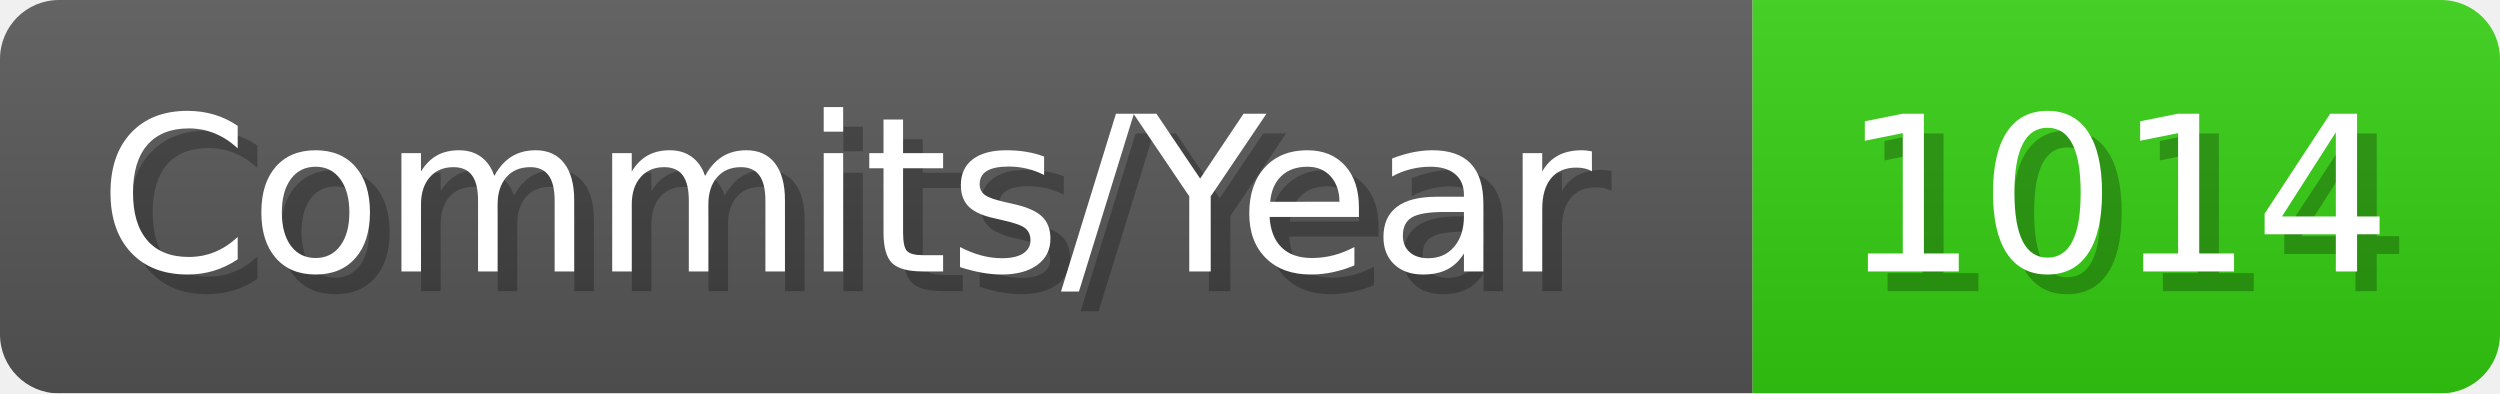
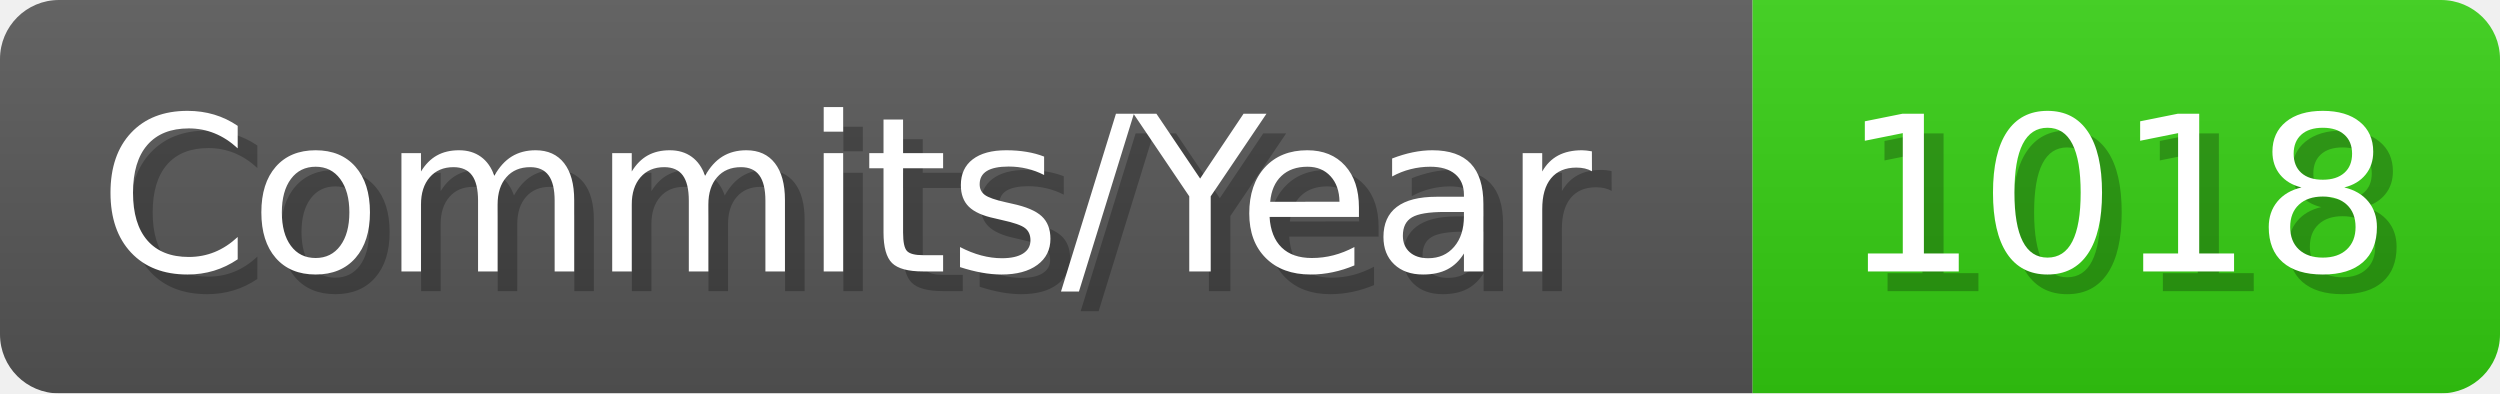
- <svg xmlns="http://www.w3.org/2000/svg" width="127.1" height="20" viewBox="0 0 1271 200" role="img" aria-label="Commits/Year: 1014">
+ <svg xmlns="http://www.w3.org/2000/svg" width="127.1" height="20" viewBox="0 0 1271 200" role="img" aria-label="Commits/Year: 1018">
  <linearGradient id="aUPdi" x2="0" y2="100%">
    <stop offset="0" stop-opacity=".1" stop-color="#EEE" />
    <stop offset="1" stop-opacity=".1" />
  </linearGradient>
  <mask id="WfAiQ">
    <rect width="1271" height="200" rx="30" fill="#FFF" />
  </mask>
  <g mask="url(#WfAiQ)">
    <rect width="891" height="200" fill="#555" />
    <rect width="380" height="200" fill="#3C1" x="891" />
    <rect width="1271" height="200" fill="url(#aUPdi)" />
  </g>
  <g aria-hidden="true" fill="#fff" text-anchor="start" font-family="Verdana,DejaVu Sans,sans-serif" font-size="110">
    <text x="60" y="148" textLength="791" fill="#000" opacity="0.25">Commits/Year</text>
    <text x="50" y="138" textLength="791">Commits/Year</text>
-     <text x="946" y="148" textLength="280" fill="#000" opacity="0.25">1014</text>
-     <text x="936" y="138" textLength="280">1014</text>
+     <text x="946" y="148" textLength="280" fill="#000" opacity="0.25">1018</text>
+     <text x="936" y="138" textLength="280">1018</text>
  </g>
</svg>
